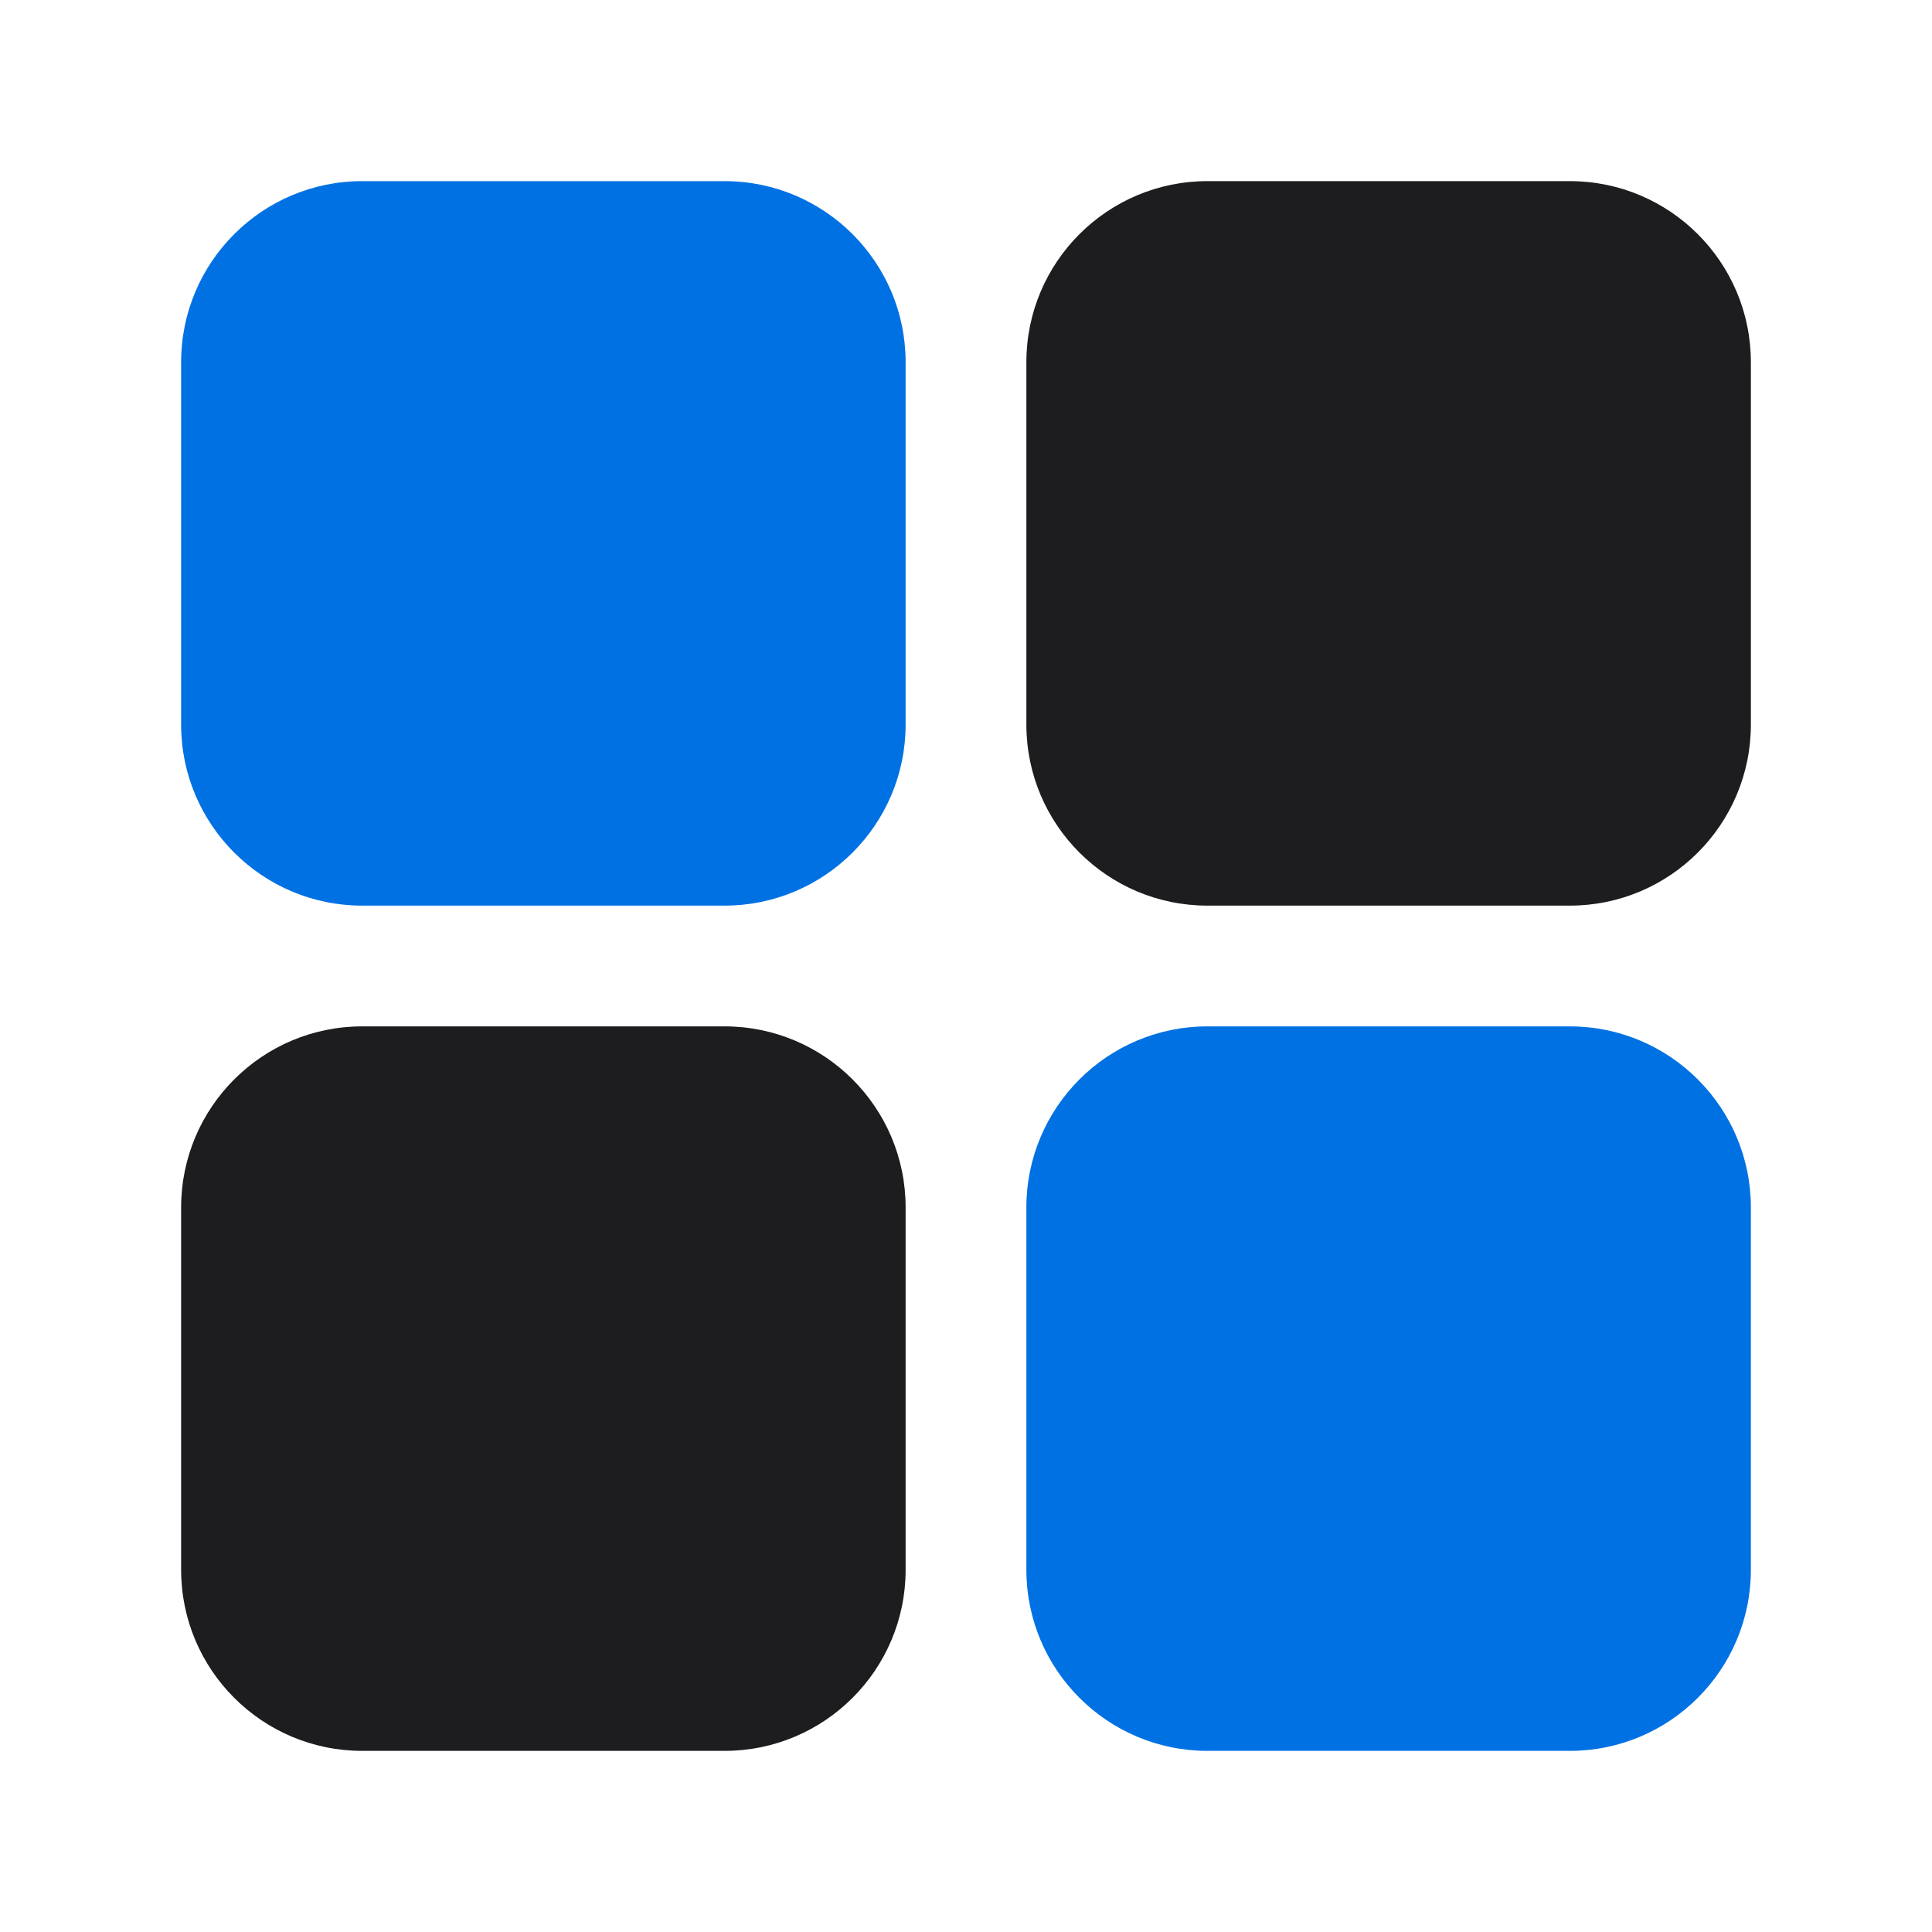
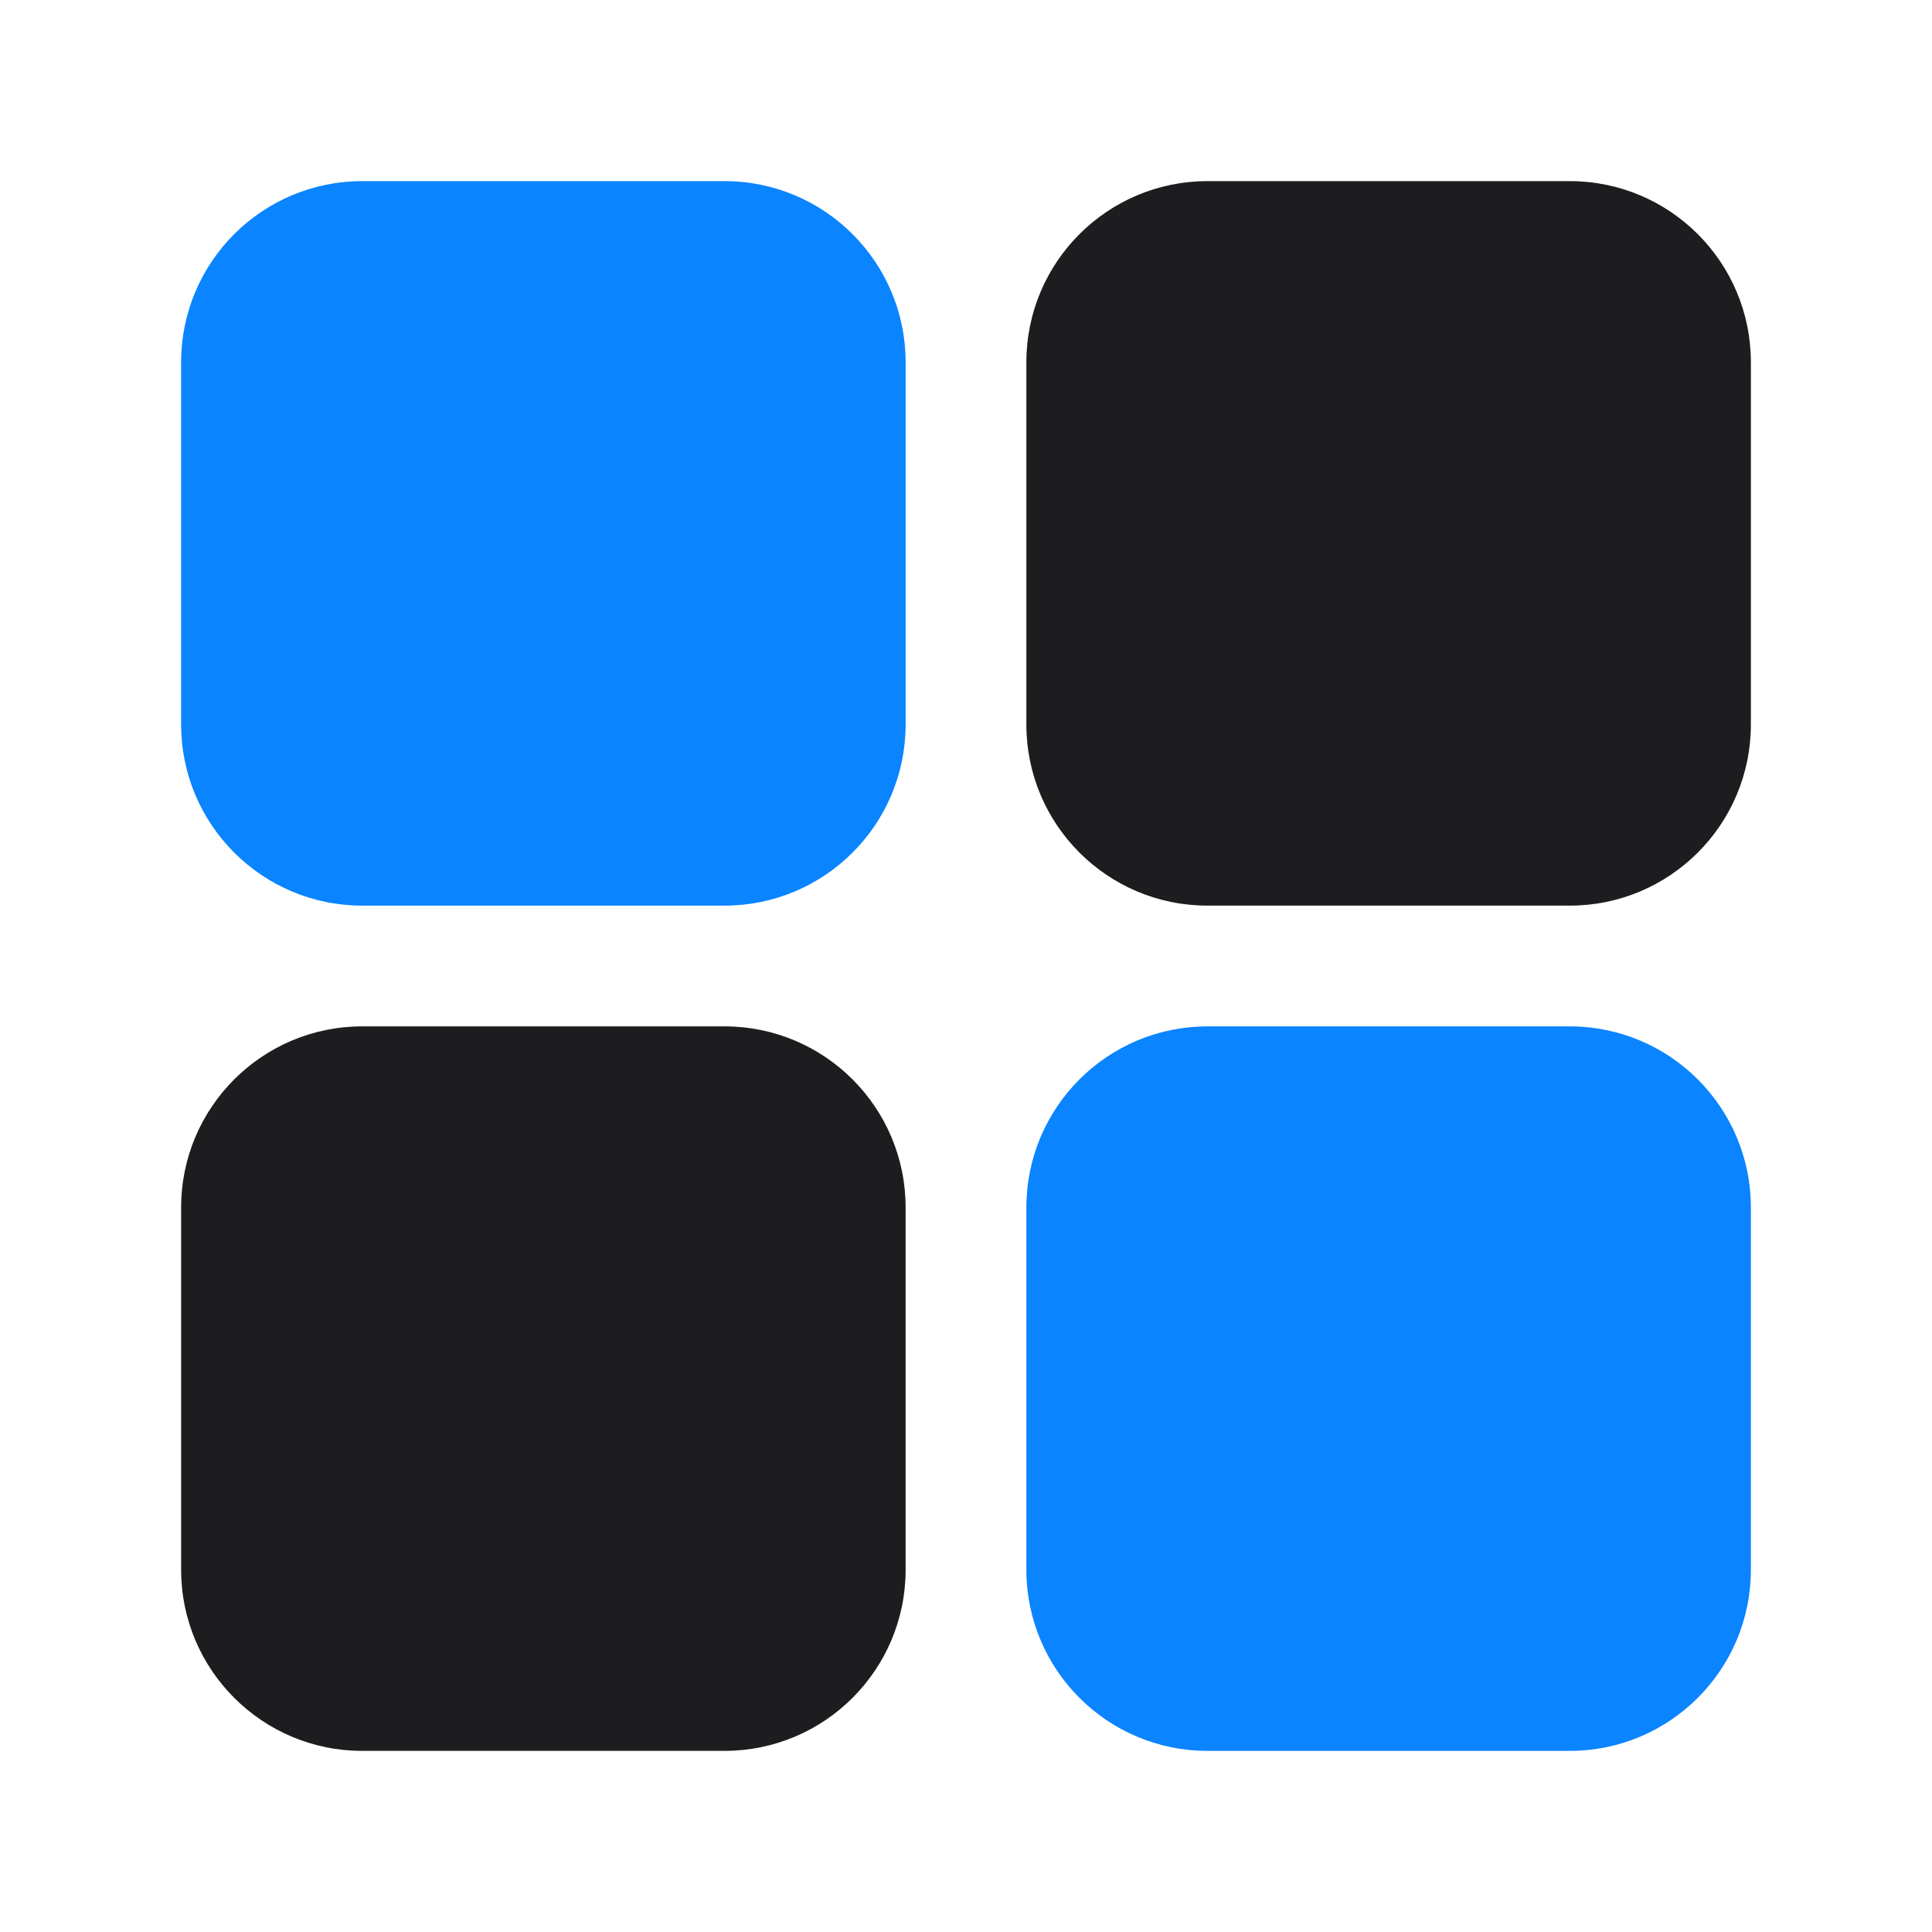
<svg xmlns="http://www.w3.org/2000/svg" viewBox="0 0 64 64">
-   <rect x="6" y="6" width="24" height="24" rx="6" fill="#0071e3" />
+   <rect x="6" y="6" width="24" height="24" rx="6" fill="#0a84ff" />
  <rect x="34" y="6" width="24" height="24" rx="6" fill="#1d1d1f" />
  <rect x="6" y="34" width="24" height="24" rx="6" fill="#1d1d1f" />
-   <rect x="34" y="34" width="24" height="24" rx="6" fill="#0071e3" />
+   <rect x="34" y="34" width="24" height="24" rx="6" fill="#0a84ff" />
</svg>
